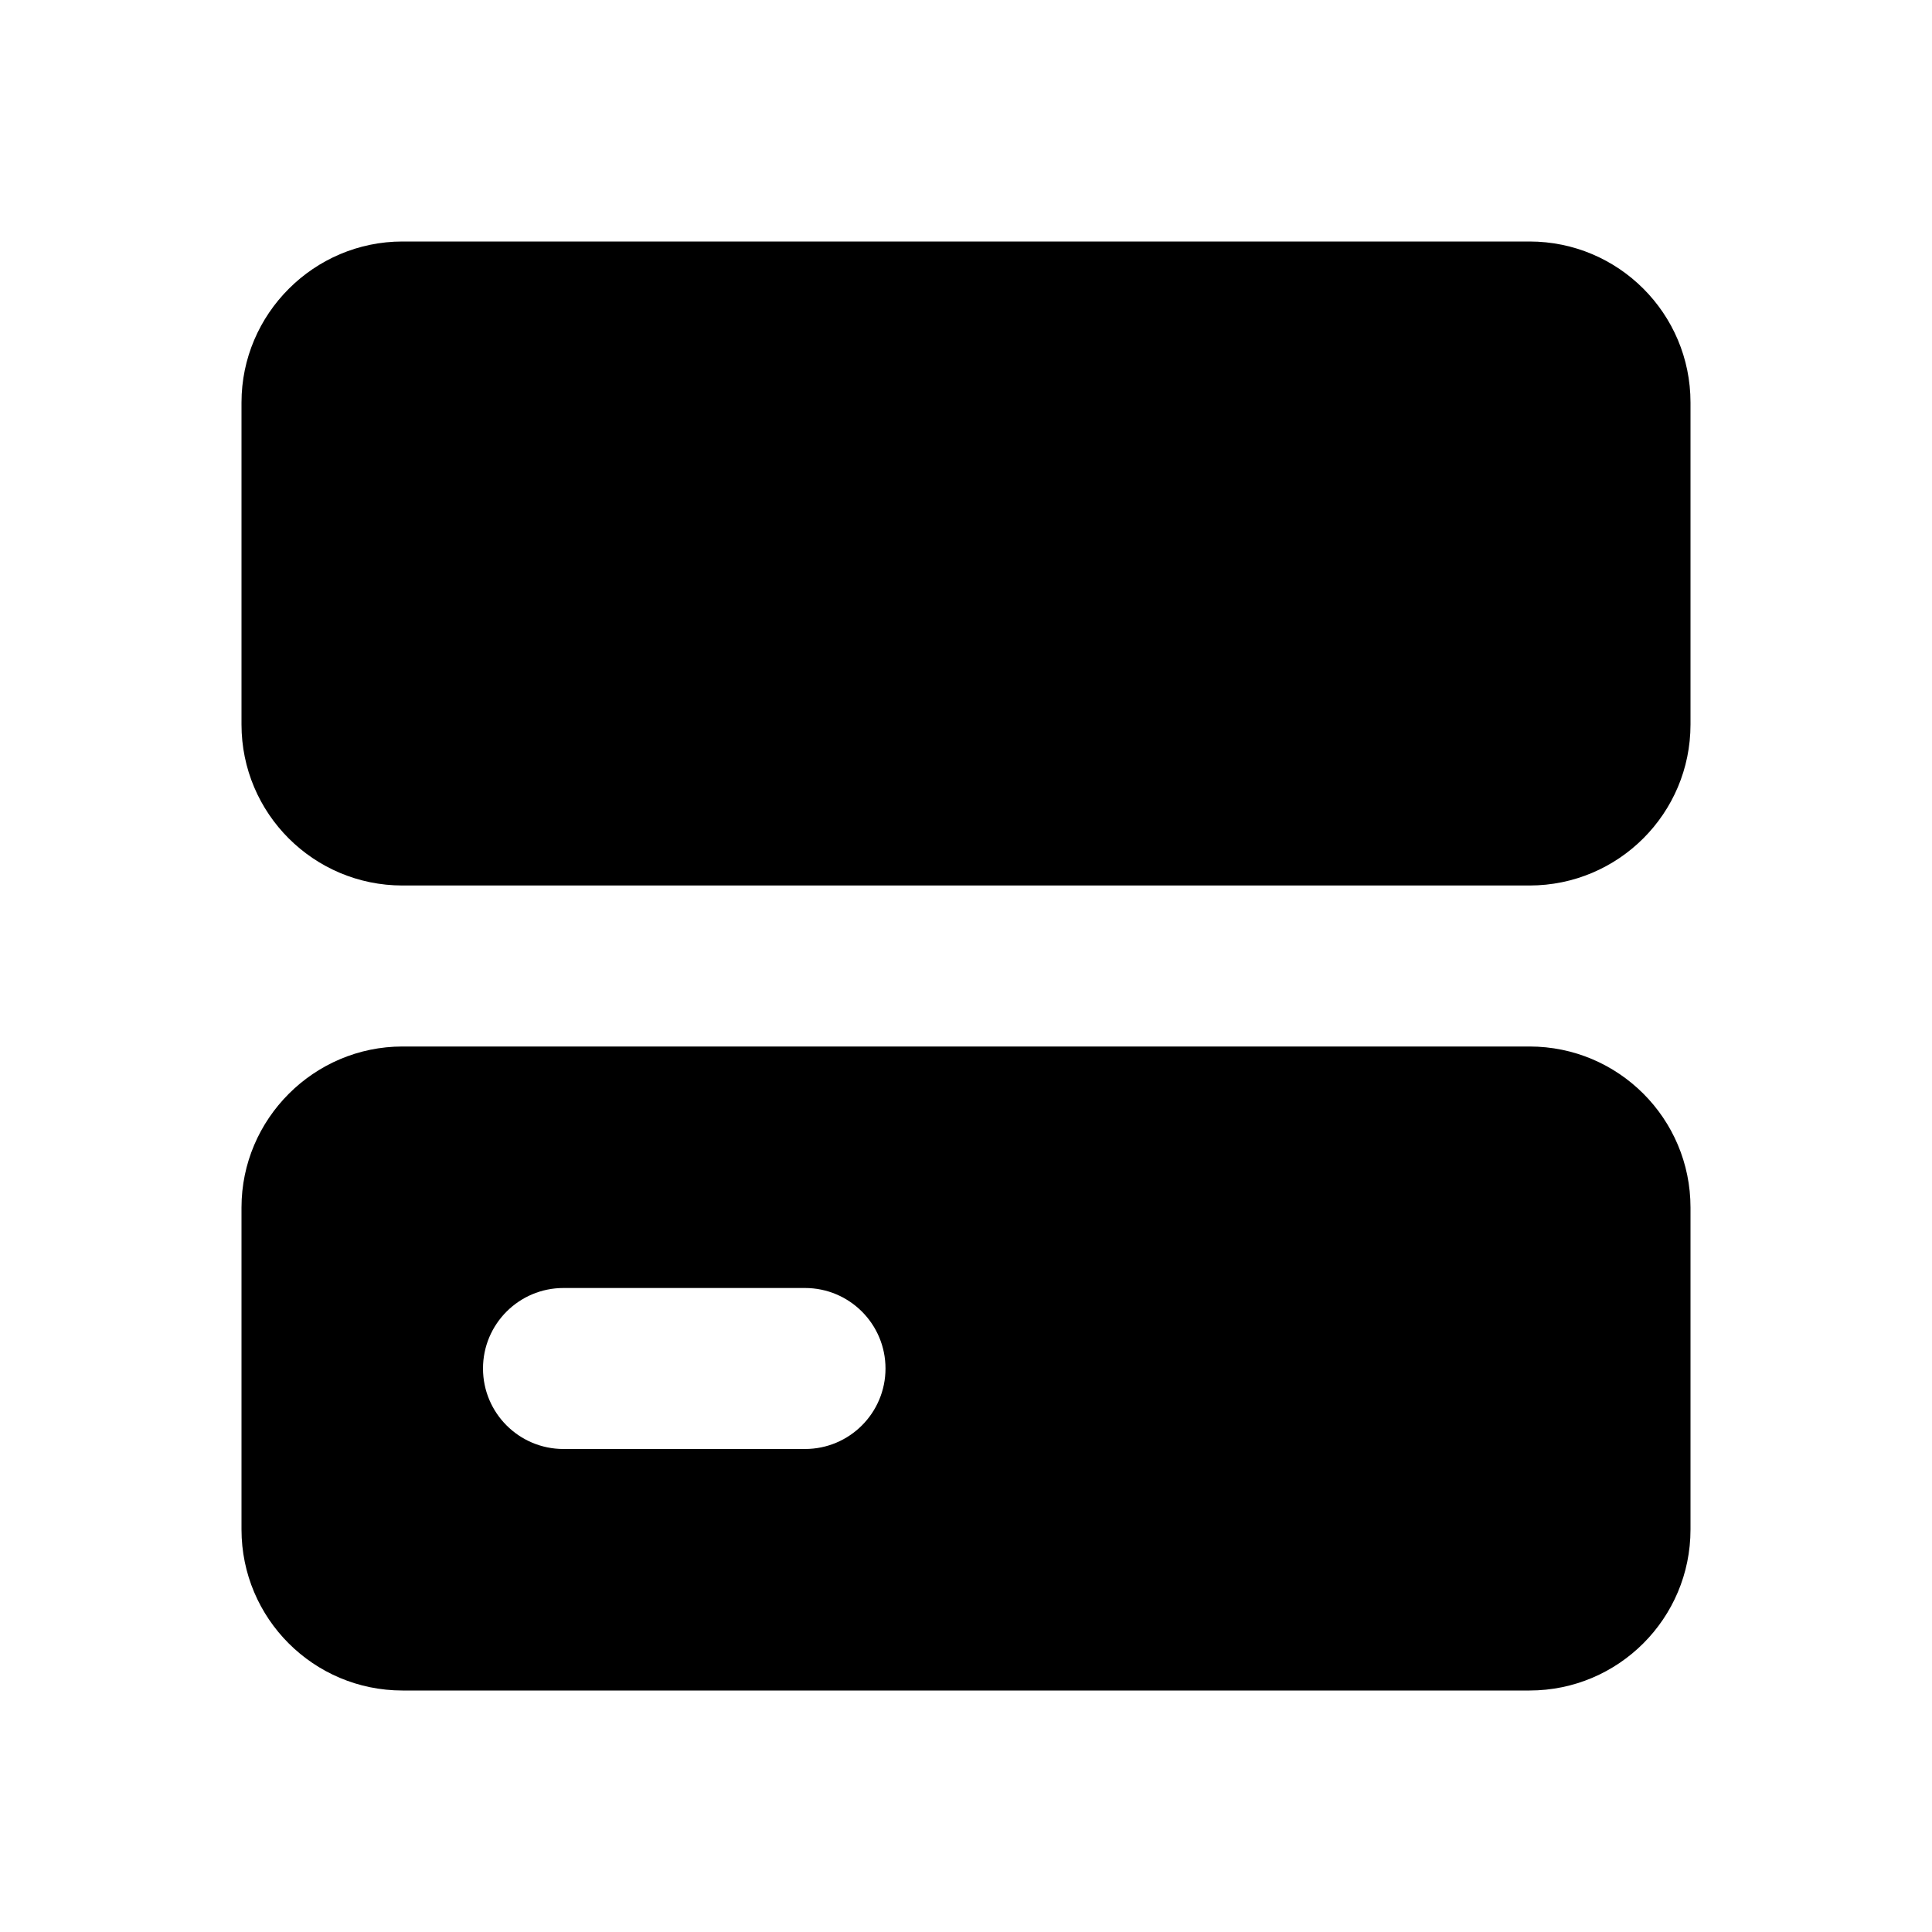
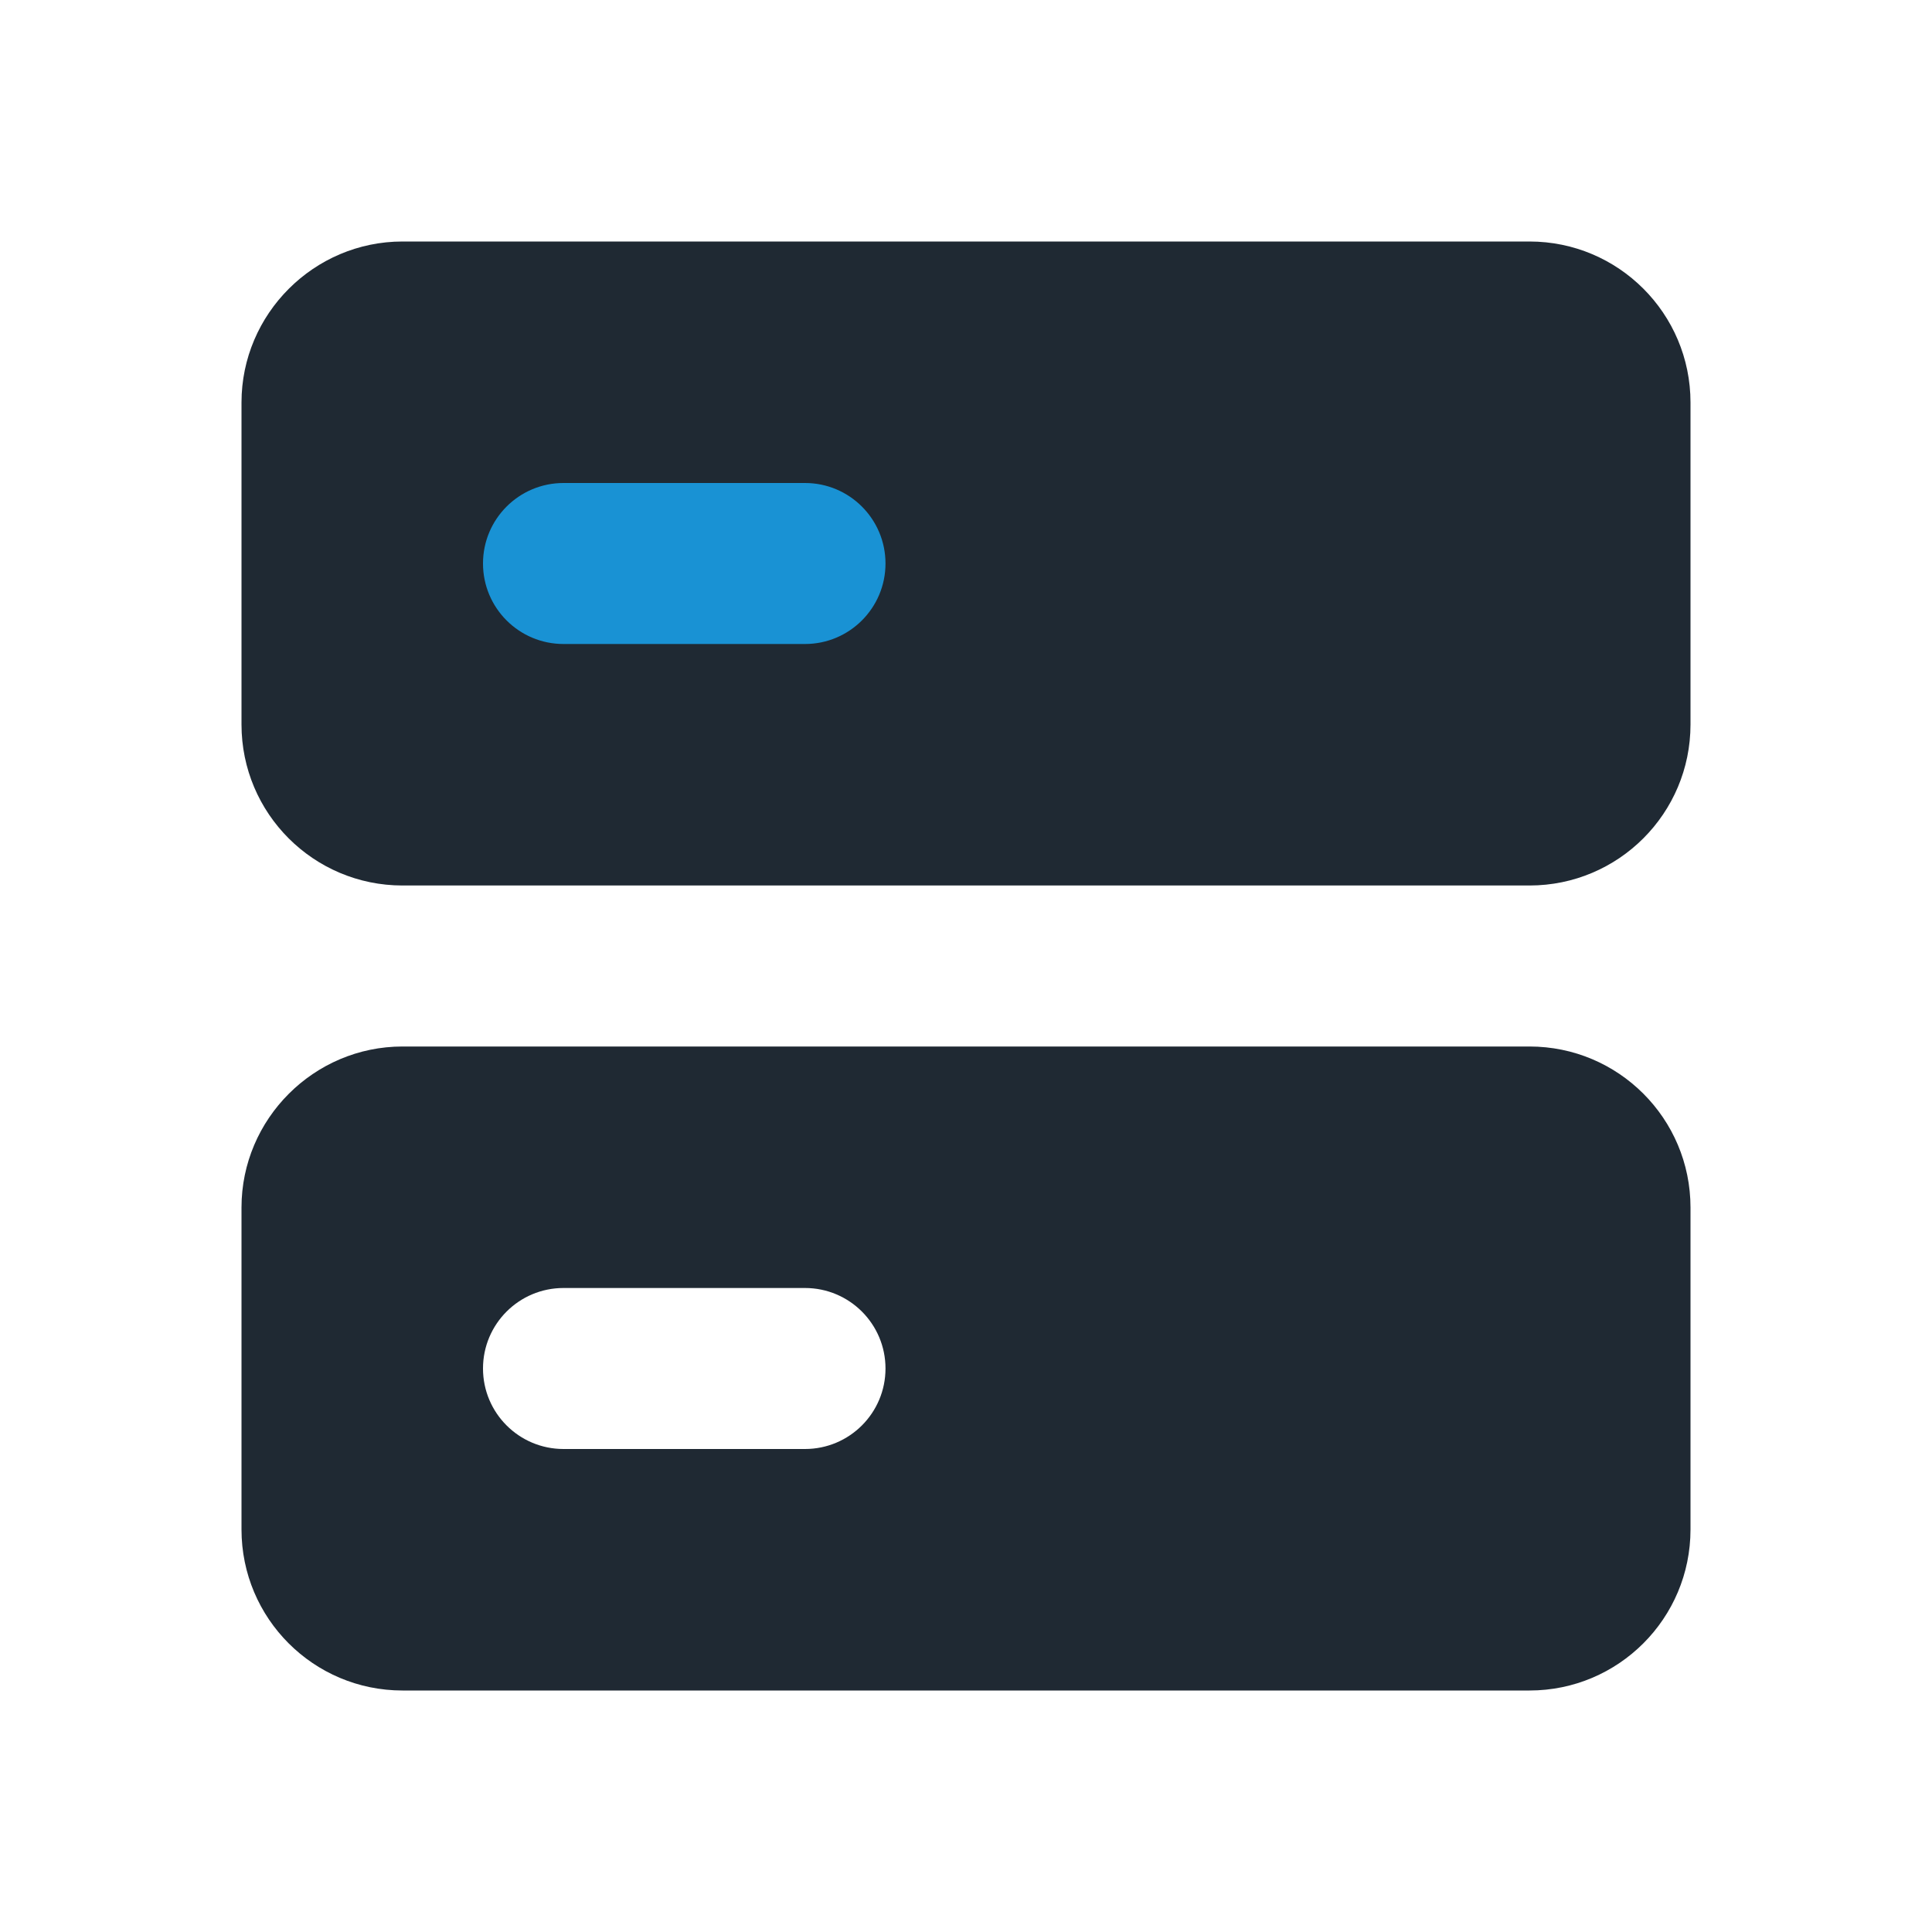
- <svg xmlns="http://www.w3.org/2000/svg" viewBox="0 0 24 24" class="icon-server">
-   <path class="primary" d="M5 3h14a2 2 0 0 1 2 2v4a2 2 0 0 1-2 2H5a2 2 0 0 1-2-2V5c0-1.1.9-2 2-2zm0 10h14a2 2 0 0 1 2 2v4a2 2 0 0 1-2 2H5a2 2 0 0 1-2-2v-4c0-1.1.9-2 2-2zm2 3a1 1 0 0 0 0 2h3a1 1 0 0 0 0-2H7z" />
-   <rect width="5" height="2" x="6" y="6" class="secondary" rx="1" />
+ <svg xmlns="http://www.w3.org/2000/svg" viewBox="0 0 24 24">
+   <path d="M5 3h14a2 2 0 0 1 2 2v4a2 2 0 0 1-2 2H5a2 2 0 0 1-2-2V5c0-1.1.9-2 2-2zm0 10h14a2 2 0 0 1 2 2v4a2 2 0 0 1-2 2H5a2 2 0 0 1-2-2v-4c0-1.1.9-2 2-2zm2 3a1 1 0 0 0 0 2h3a1 1 0 0 0 0-2H7z" fill="#1f2933" />
+   <rect width="5" height="2" x="6" y="6" rx="1" fill="#1992d4" />
</svg>
